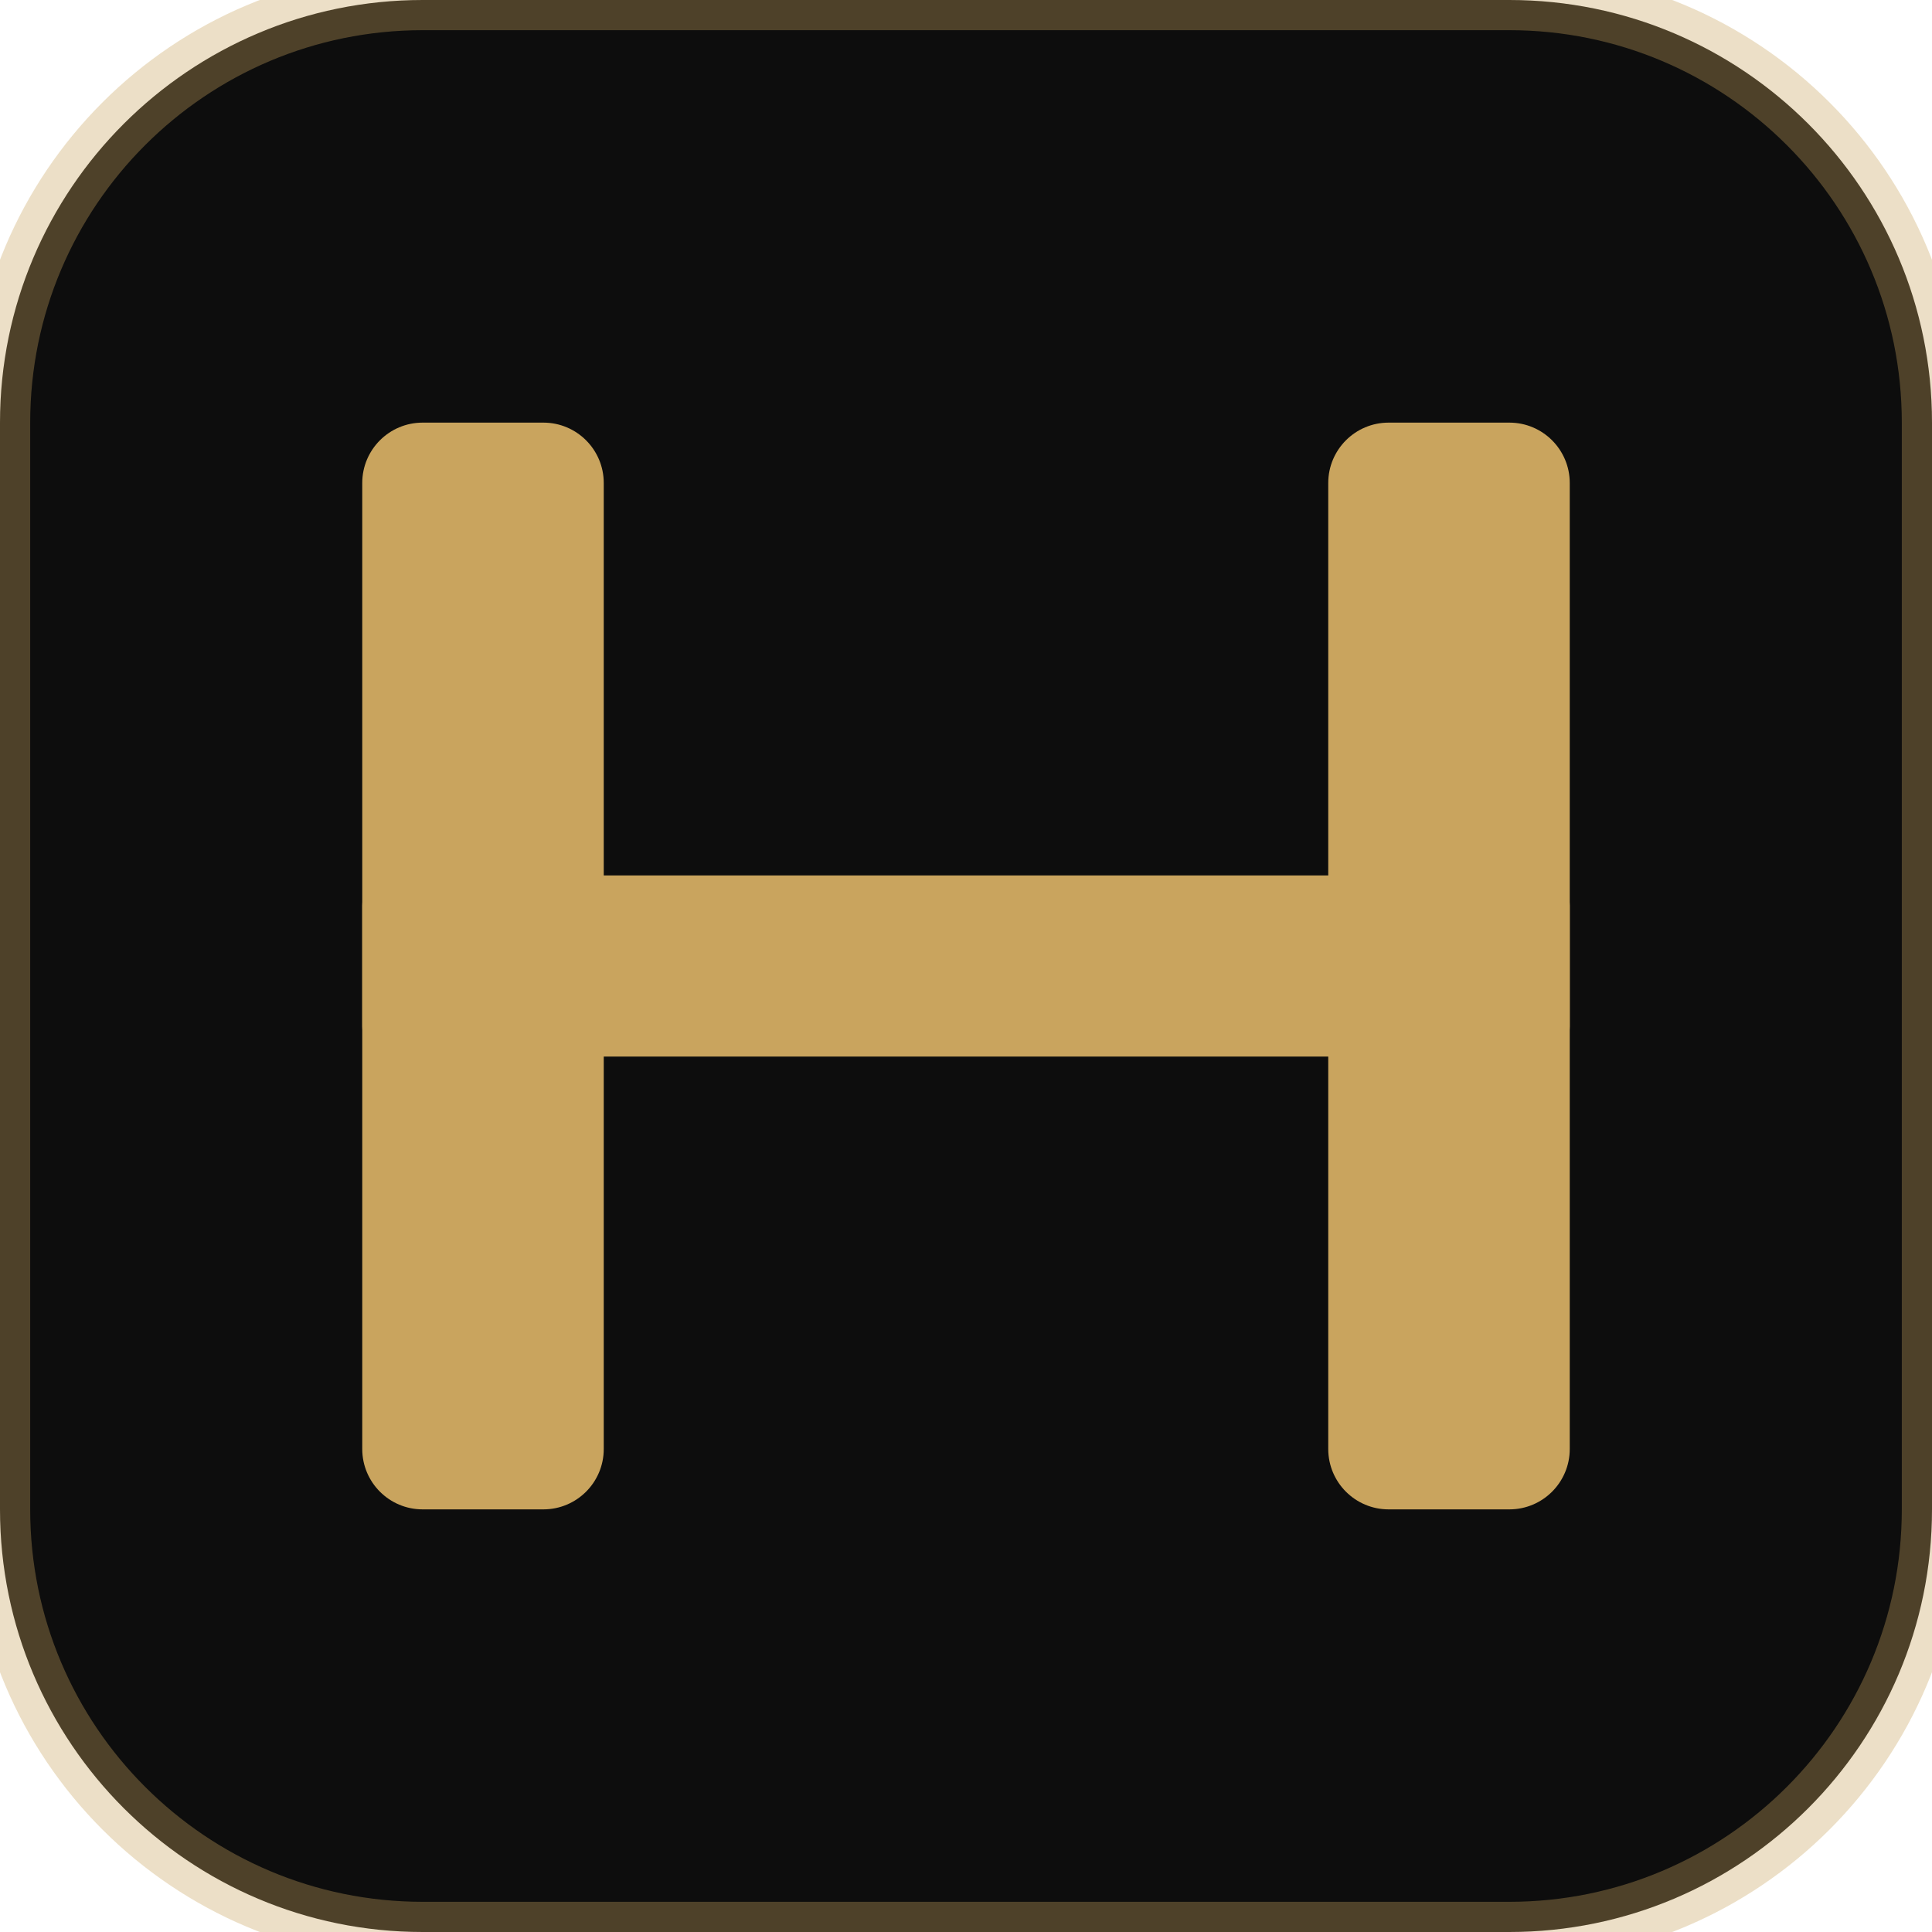
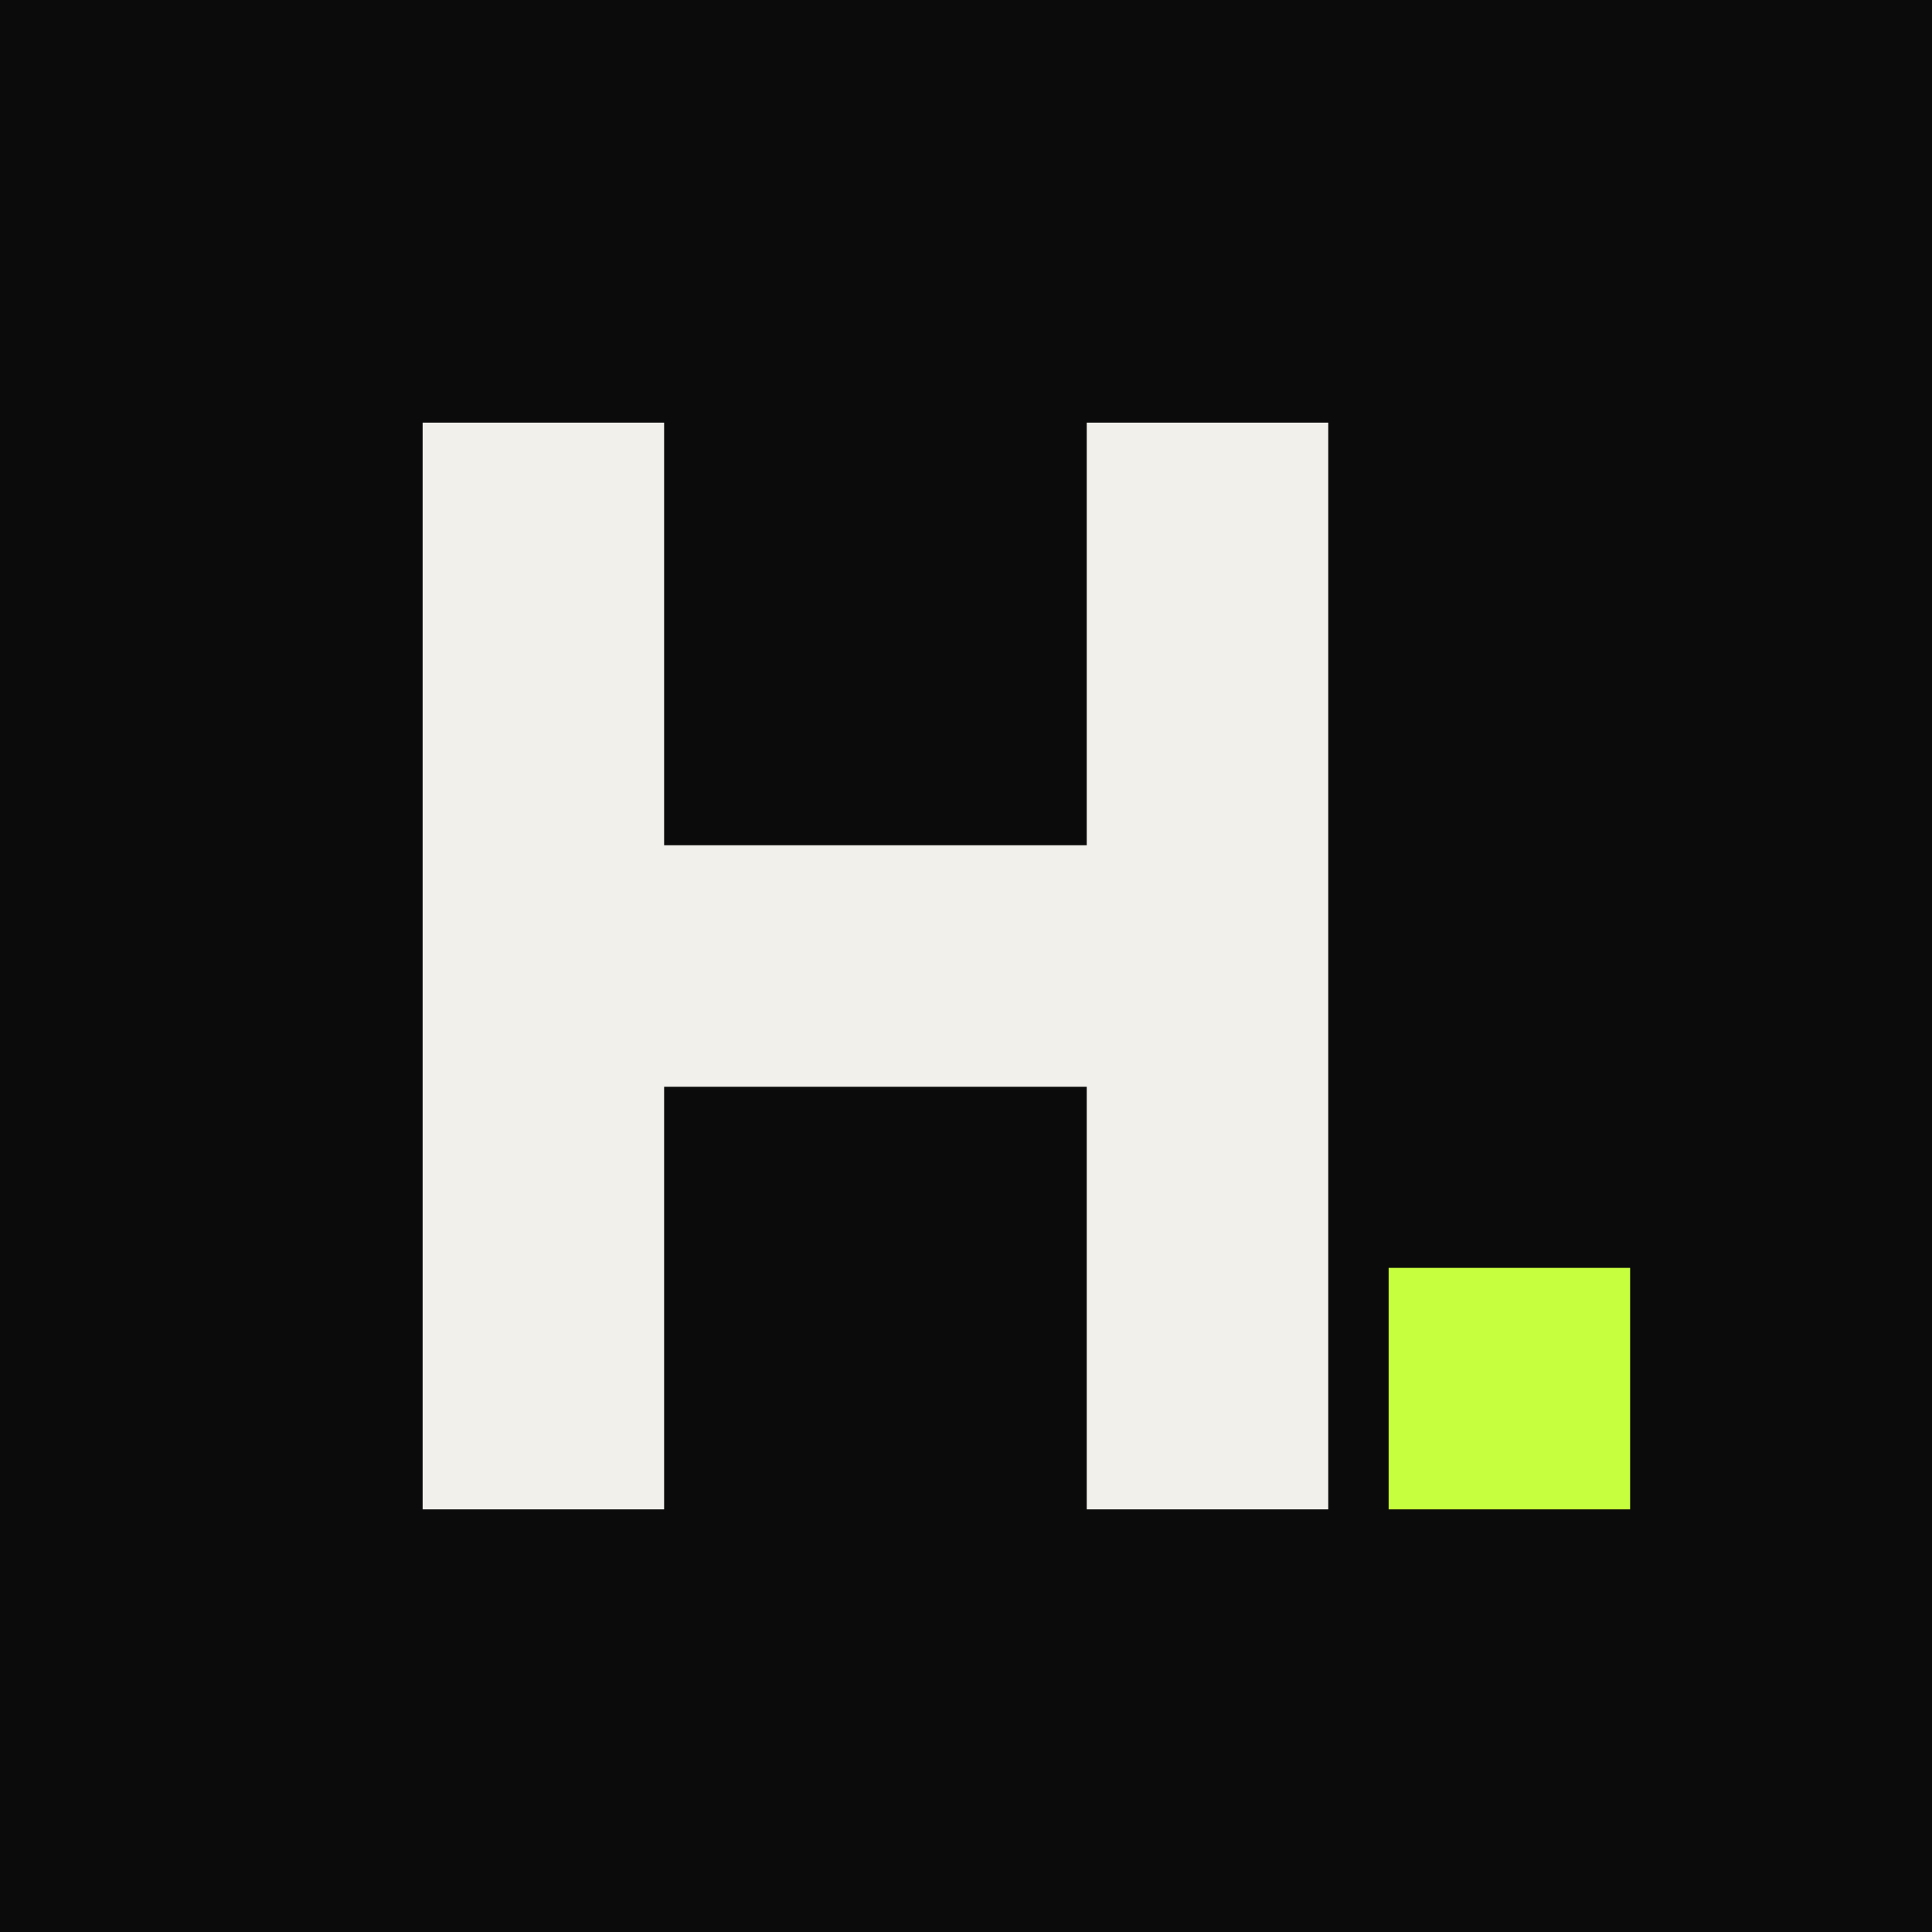
<svg xmlns="http://www.w3.org/2000/svg" viewBox="0 0 32 32">
-   <rect width="32" height="32" rx="7" fill="#0d0d0d" />
-   <rect width="32" height="32" rx="7" fill="none" stroke="#c9a45e" stroke-width="1" opacity="0.35" />
-   <rect x="6" y="7" width="4" height="18" rx="1" fill="#c9a45e" />
-   <rect x="22" y="7" width="4" height="18" rx="1" fill="#c9a45e" />
-   <rect x="6" y="14.5" width="20" height="3" rx="0.5" fill="#c9a45e" />
+   <rect width="32" height="32" fill="#0b0b0b" />
+   <path d="M7 7h4v7h7V7h4v18h-4v-7h-7v7H7z" fill="#f2f0eb" />
+   <rect x="23" y="21" width="4" height="4" fill="#c6ff3d" />
</svg>
